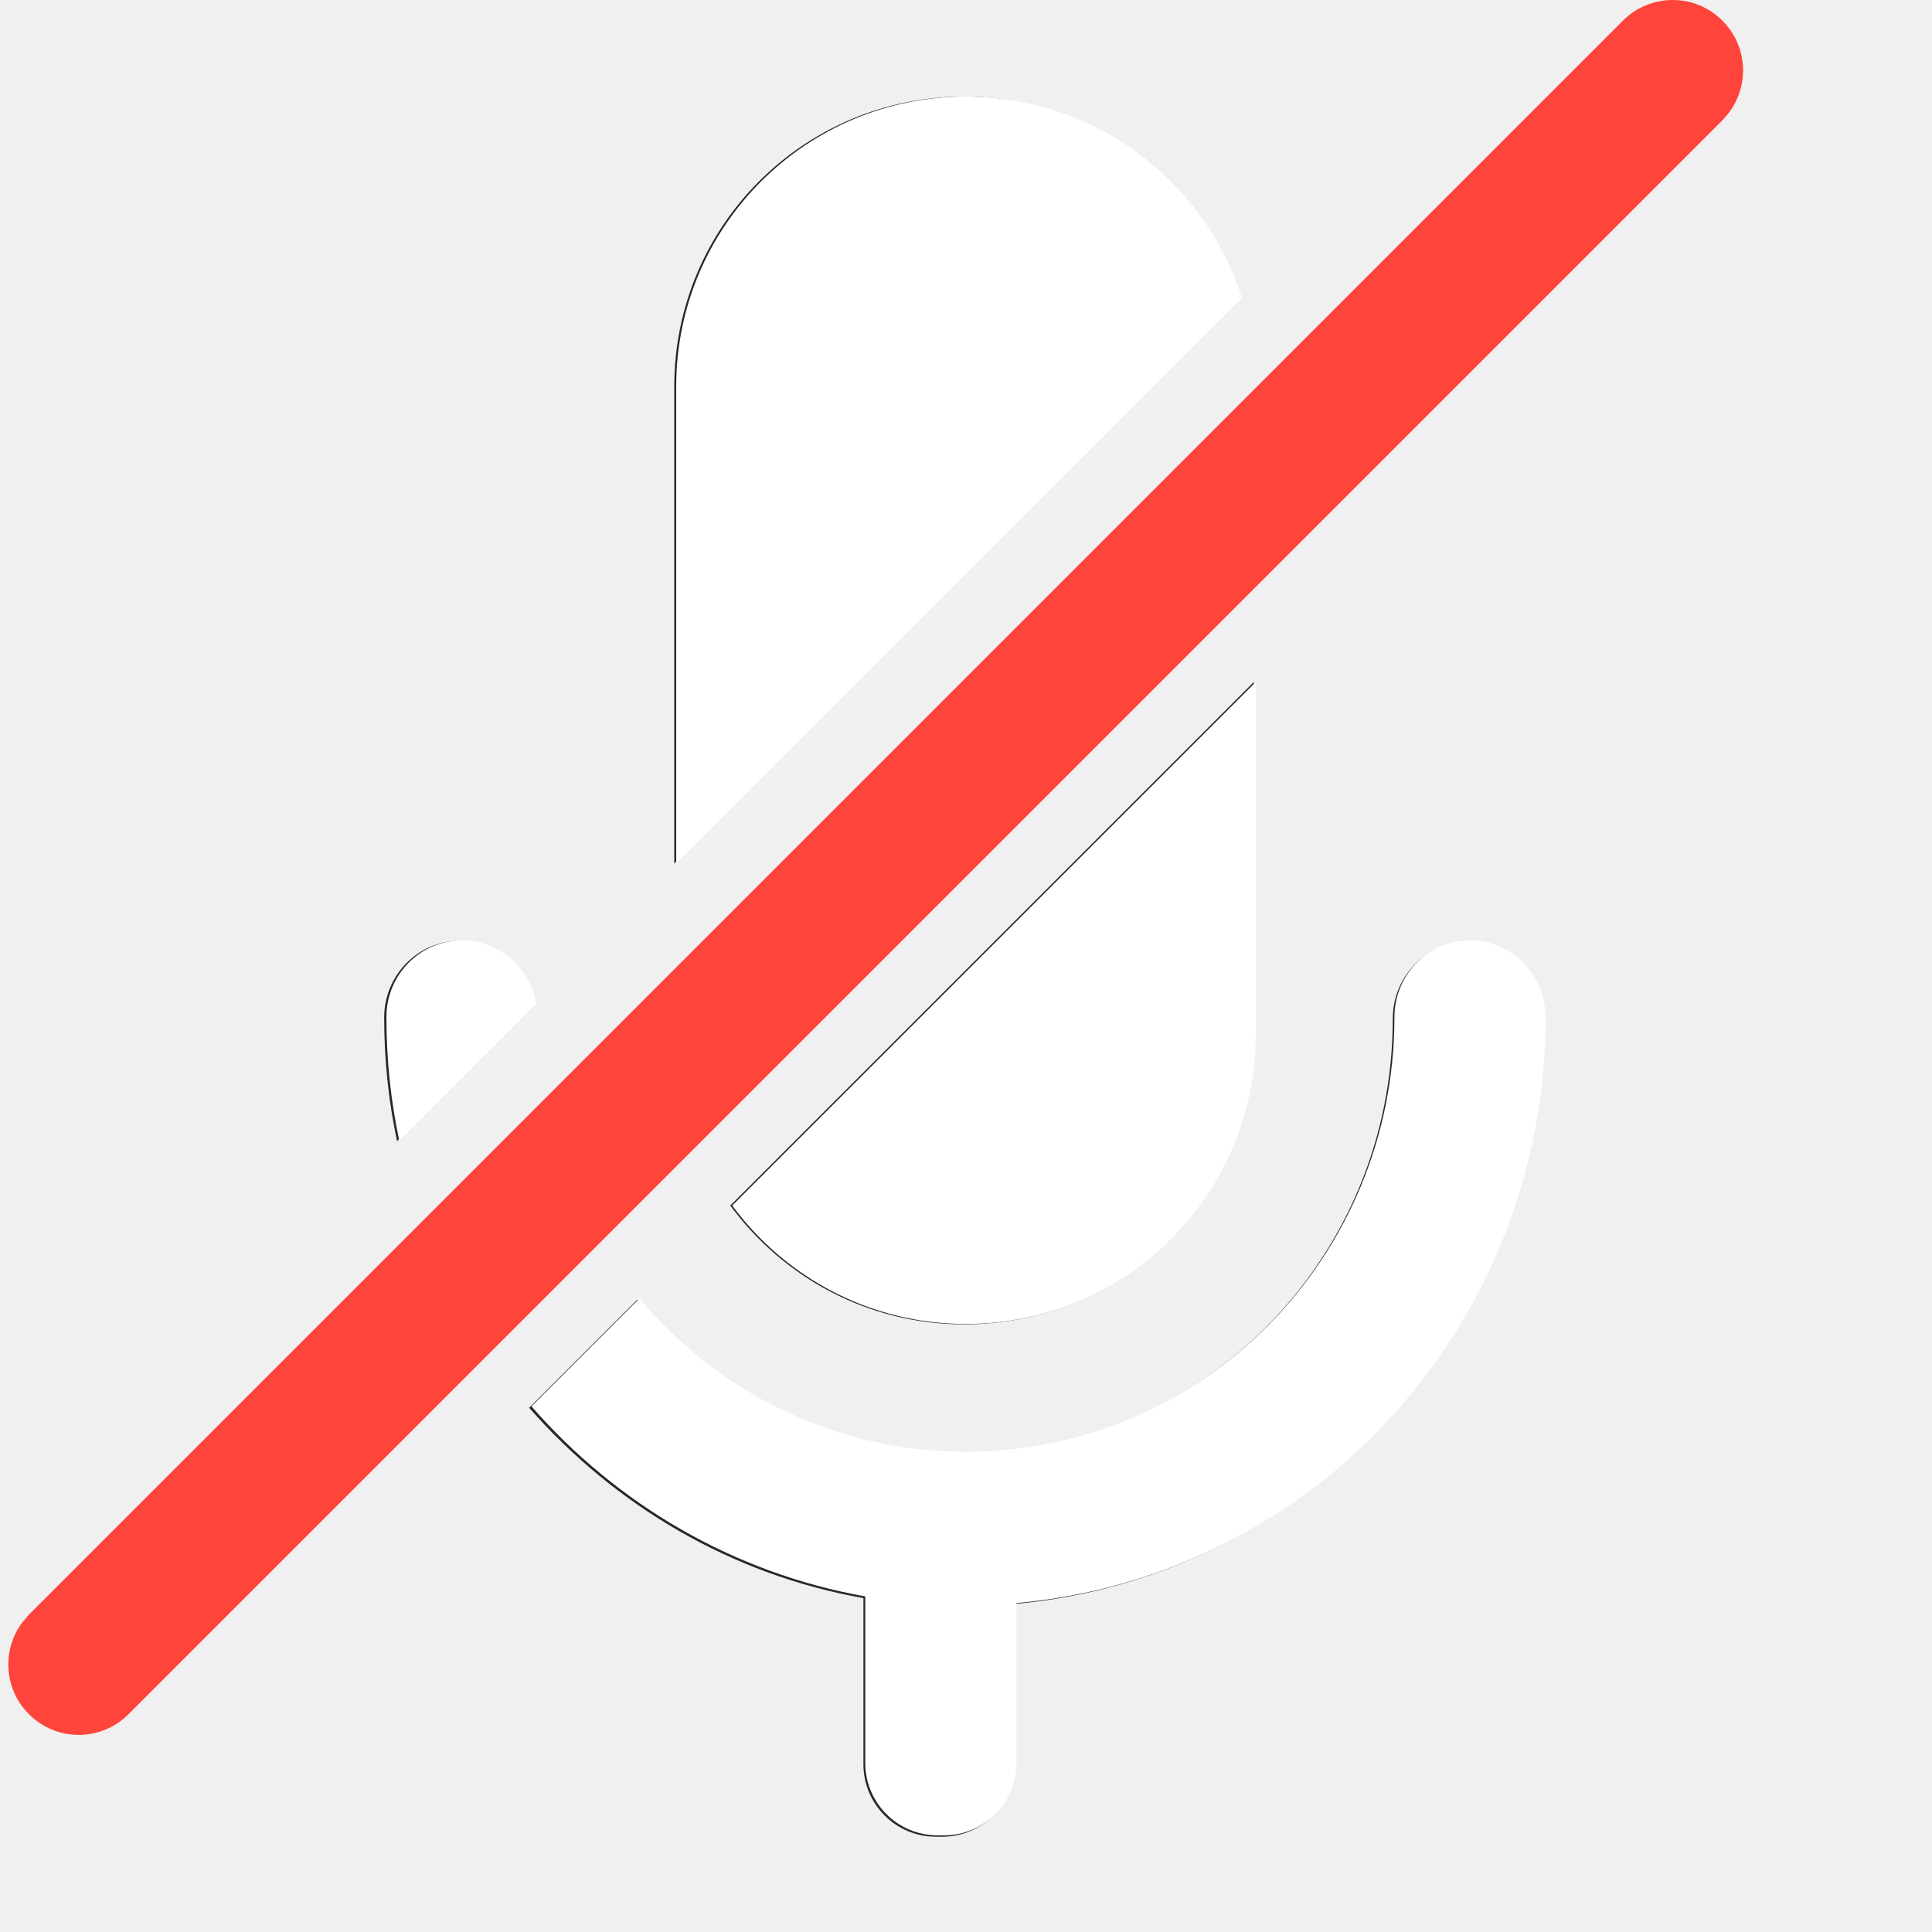
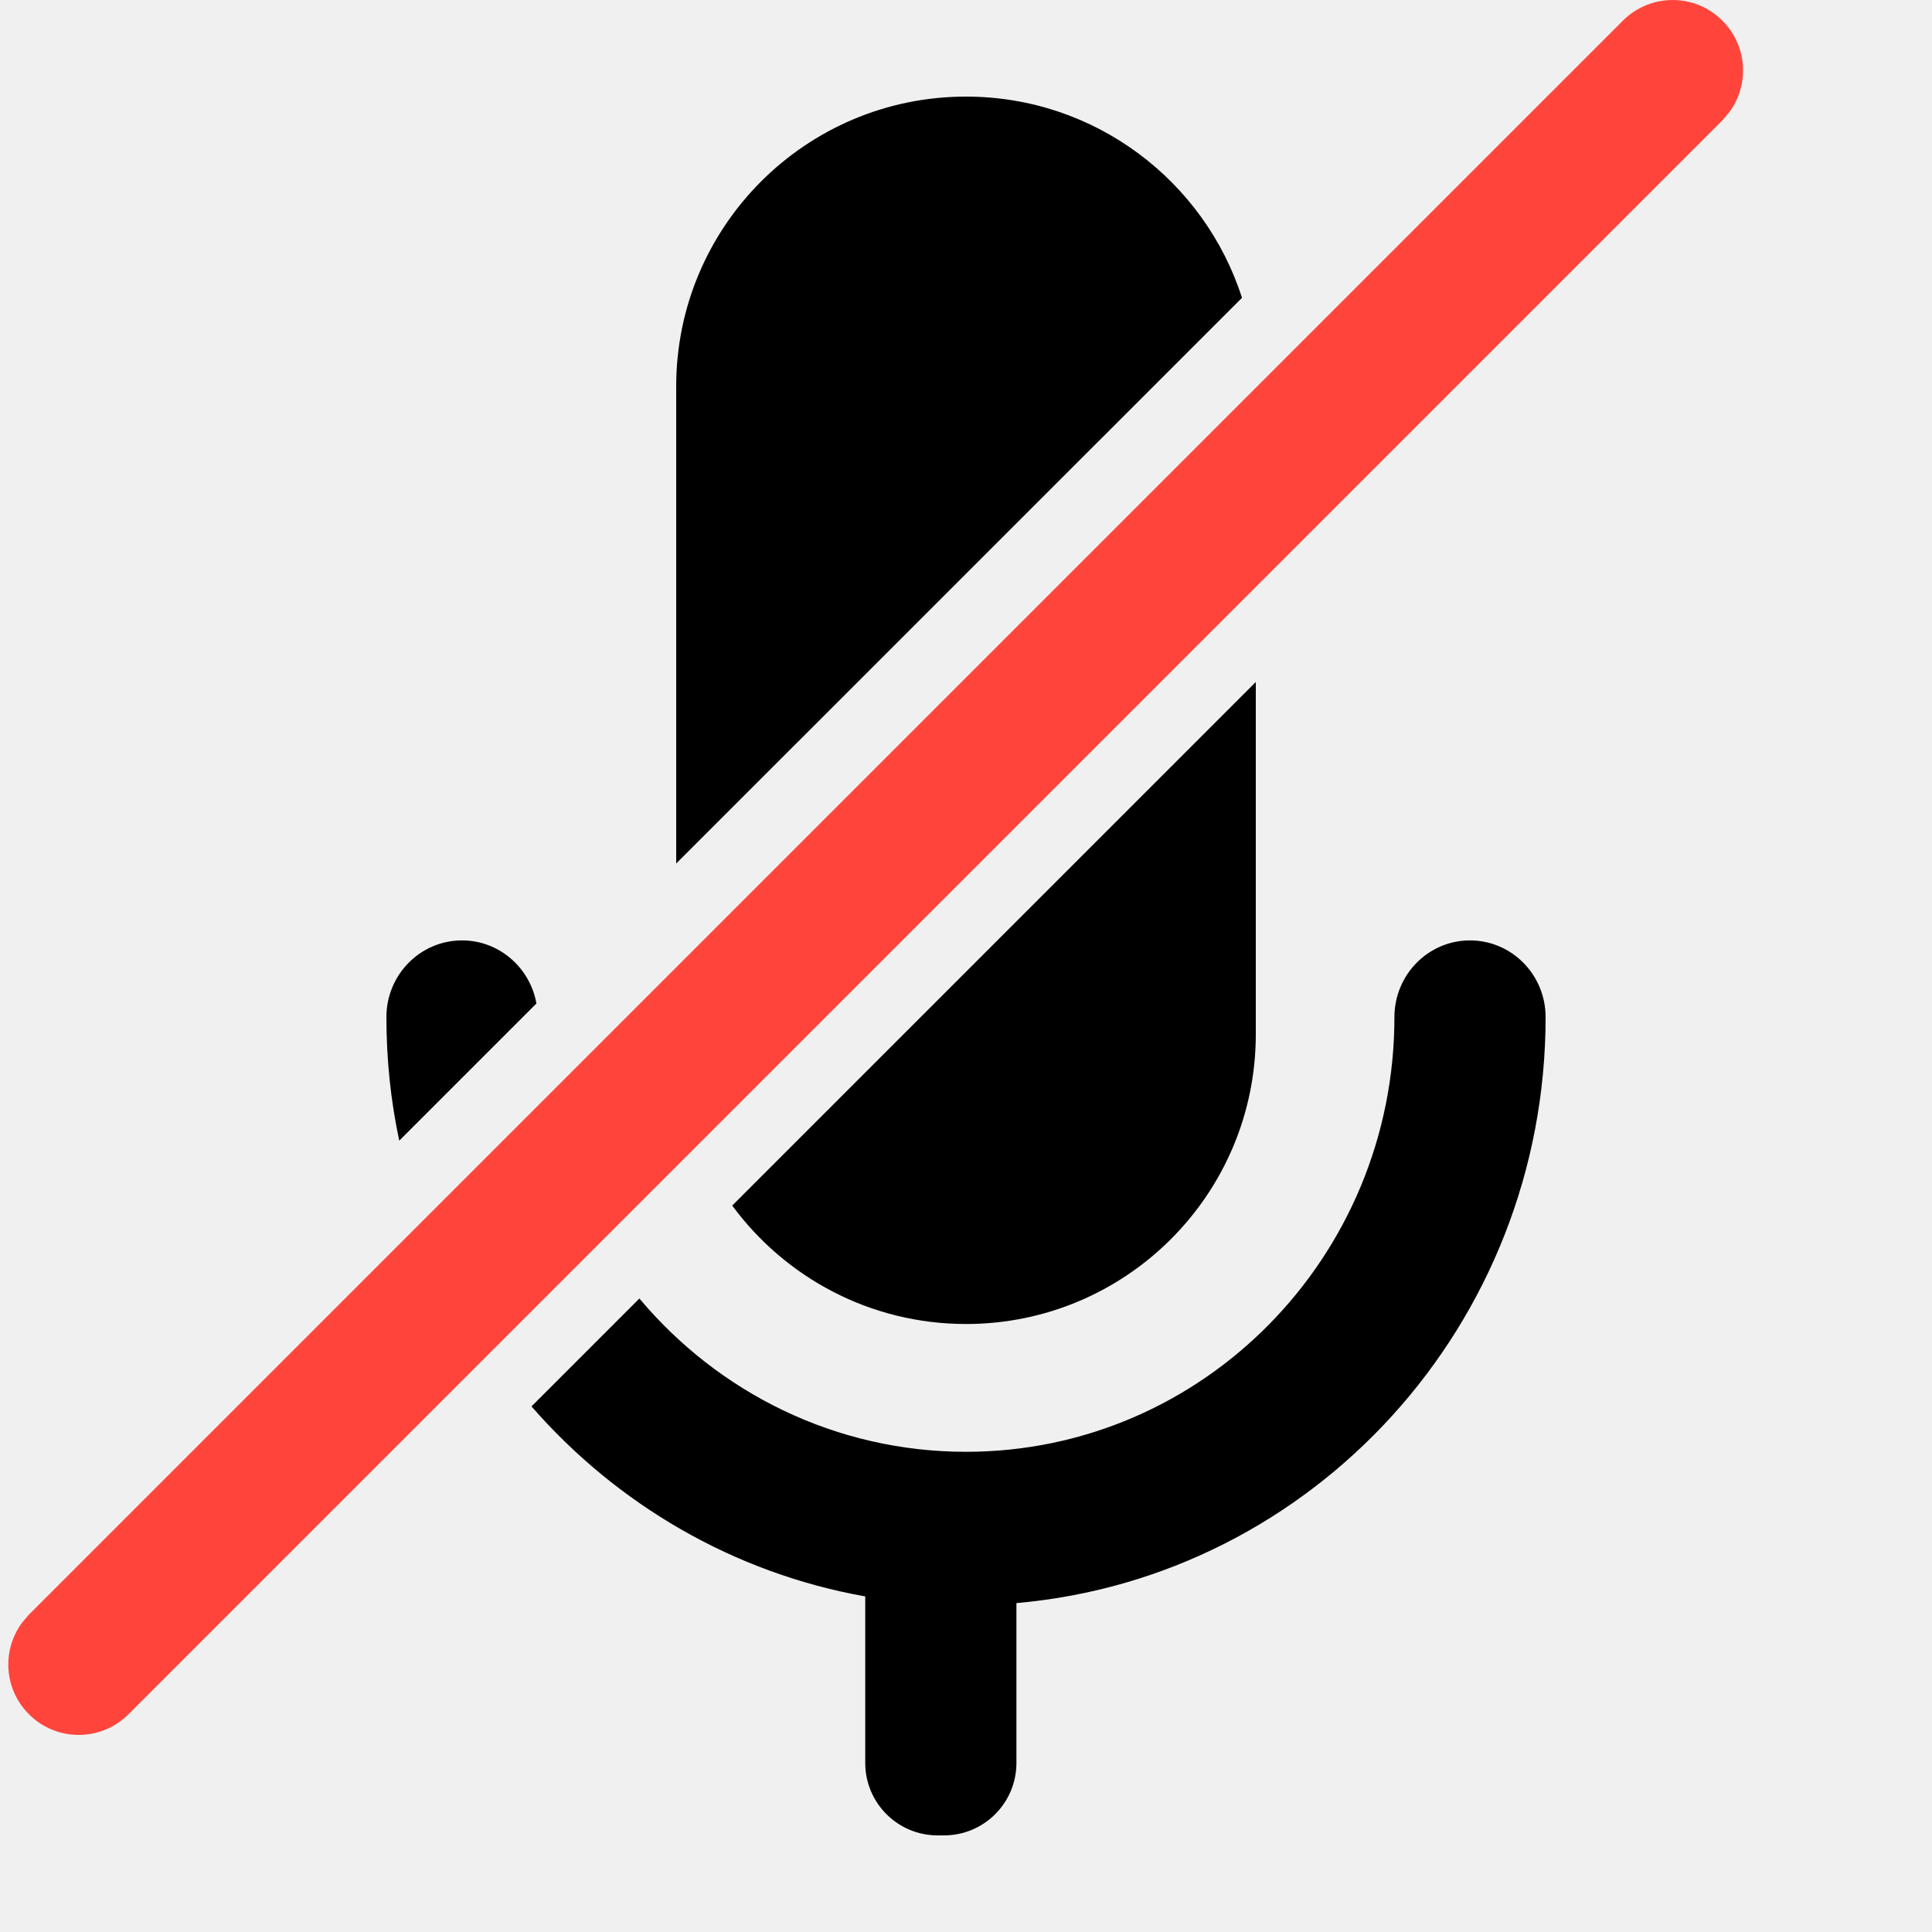
- <svg xmlns="http://www.w3.org/2000/svg" xmlns:xlink="http://www.w3.org/1999/xlink" version="1.1" viewBox="0 0 20 20">
-   <defs>
-     <path id="ada" d="M11.217 8.735c.433 0 .783.356.783.794 0 3.184-2.409 5.798-5.478 6.066v1.655c0 .414-.336.75-.75.75h-.065c-.415 0-.75-.336-.75-.75v-1.724c-1.367-.243-2.574-.956-3.455-1.967l1.117-1.117c.814.971 2.027 1.587 3.381 1.587 2.45 0 4.435-2.014 4.435-4.5 0-.438.35-.794.782-.794zM9 6.06v3.646c0 1.657-1.343 3-3 3-.993 0-1.873-.483-2.42-1.226L9 6.06zM.783 8.735c.384 0 .704.282.77.653l-1.42 1.42C.045 10.396 0 9.968 0 9.529c0-.438.35-.794.783-.794zM6 0c1.337 0 2.47.875 2.857 2.083L3 7.939V3c0-1.657 1.343-3 3-3z" />
-   </defs>
-   <g fill="none" fill-rule="evenodd">
-     <g transform="translate(8.94e-5 -.00025)">
-       <g transform="translate(4,1)">
-         <mask id="adb" fill="#ffffff">
-           <use width="100%" height="100%" xlink:href="#ada" />
-         </mask>
-         <path d="m11.2 8.74c0.433 0 0.783 0.356 0.783 0.794 0 3.18-2.41 5.8-5.48 6.07v1.66c0 0.414-0.336 0.75-0.75 0.75h-0.065c-0.415 0-0.75-0.336-0.75-0.75v-1.72c-1.37-0.243-2.57-0.956-3.46-1.97l1.12-1.12c0.814 0.971 2.03 1.59 3.38 1.59 2.45 0 4.44-2.01 4.44-4.5 0-0.438 0.35-0.794 0.782-0.794zm-2.22-2.68v3.65c0 1.66-1.34 3-3 3-0.993 0-1.87-0.483-2.42-1.23zm-8.22 2.68c0.384 0 0.704 0.282 0.77 0.653l-1.42 1.42c-0.088-0.412-0.133-0.84-0.133-1.28 0-0.438 0.35-0.794 0.783-0.794zm5.22-8.74c1.34 0 2.47 0.875 2.86 2.08l-5.86 5.86v-4.94c0-1.66 1.34-3 3-3z" fill="#282828" />
-         <g fill="#fff" mask="url(#adb)">
-           <path transform="translate(-6,-3)" d="m0 0h24v24h-24z" />
-         </g>
-       </g>
-       <path d="m16.8 0.214c0.285-0.285 0.747-0.285 1.03 0 0.26 0.259 0.283 0.664 0.07 0.95l-0.07 0.082-16.5 16.5c-0.285 0.285-0.747 0.285-1.03 0-0.26-0.259-0.283-0.664-0.07-0.95l0.07-0.082z" fill="#ff453b" fill-rule="nonzero" />
-     </g>
+ <svg xmlns="http://www.w3.org/2000/svg" version="1.1" viewBox="0 0 20 20">
+   <g transform="translate(4,1)">
+     <path d="M11.217 8.735c.433 0 .783.356.783.794 0 3.184-2.409 5.798-5.478 6.066v1.655c0 .414-.336.75-.75.75h-.065c-.415 0-.75-.336-.75-.75v-1.724c-1.367-.243-2.574-.956-3.455-1.967l1.117-1.117c.814.971 2.027 1.587 3.381 1.587 2.45 0 4.435-2.014 4.435-4.5 0-.438.35-.794.782-.794zM9 6.06v3.646c0 1.657-1.343 3-3 3-.993 0-1.873-.483-2.42-1.226L9 6.06zM.783 8.735c.384 0 .704.282.77.653l-1.42 1.42C.045 10.396 0 9.968 0 9.529c0-.438.35-.794.783-.794zM6 0c1.337 0 2.47.875 2.857 2.083L3 7.939V3c0-1.657 1.343-3 3-3z" />
  </g>
+   <path d="m16.8 0.214c0.285-0.285 0.747-0.285 1.03 0 0.26 0.259 0.283 0.664 0.07 0.95l-0.07 0.082-16.5 16.5c-0.285 0.285-0.747 0.285-1.03 0-0.26-0.259-0.283-0.664-0.07-0.95l0.07-0.082z" fill="#ff453b" />
</svg>
